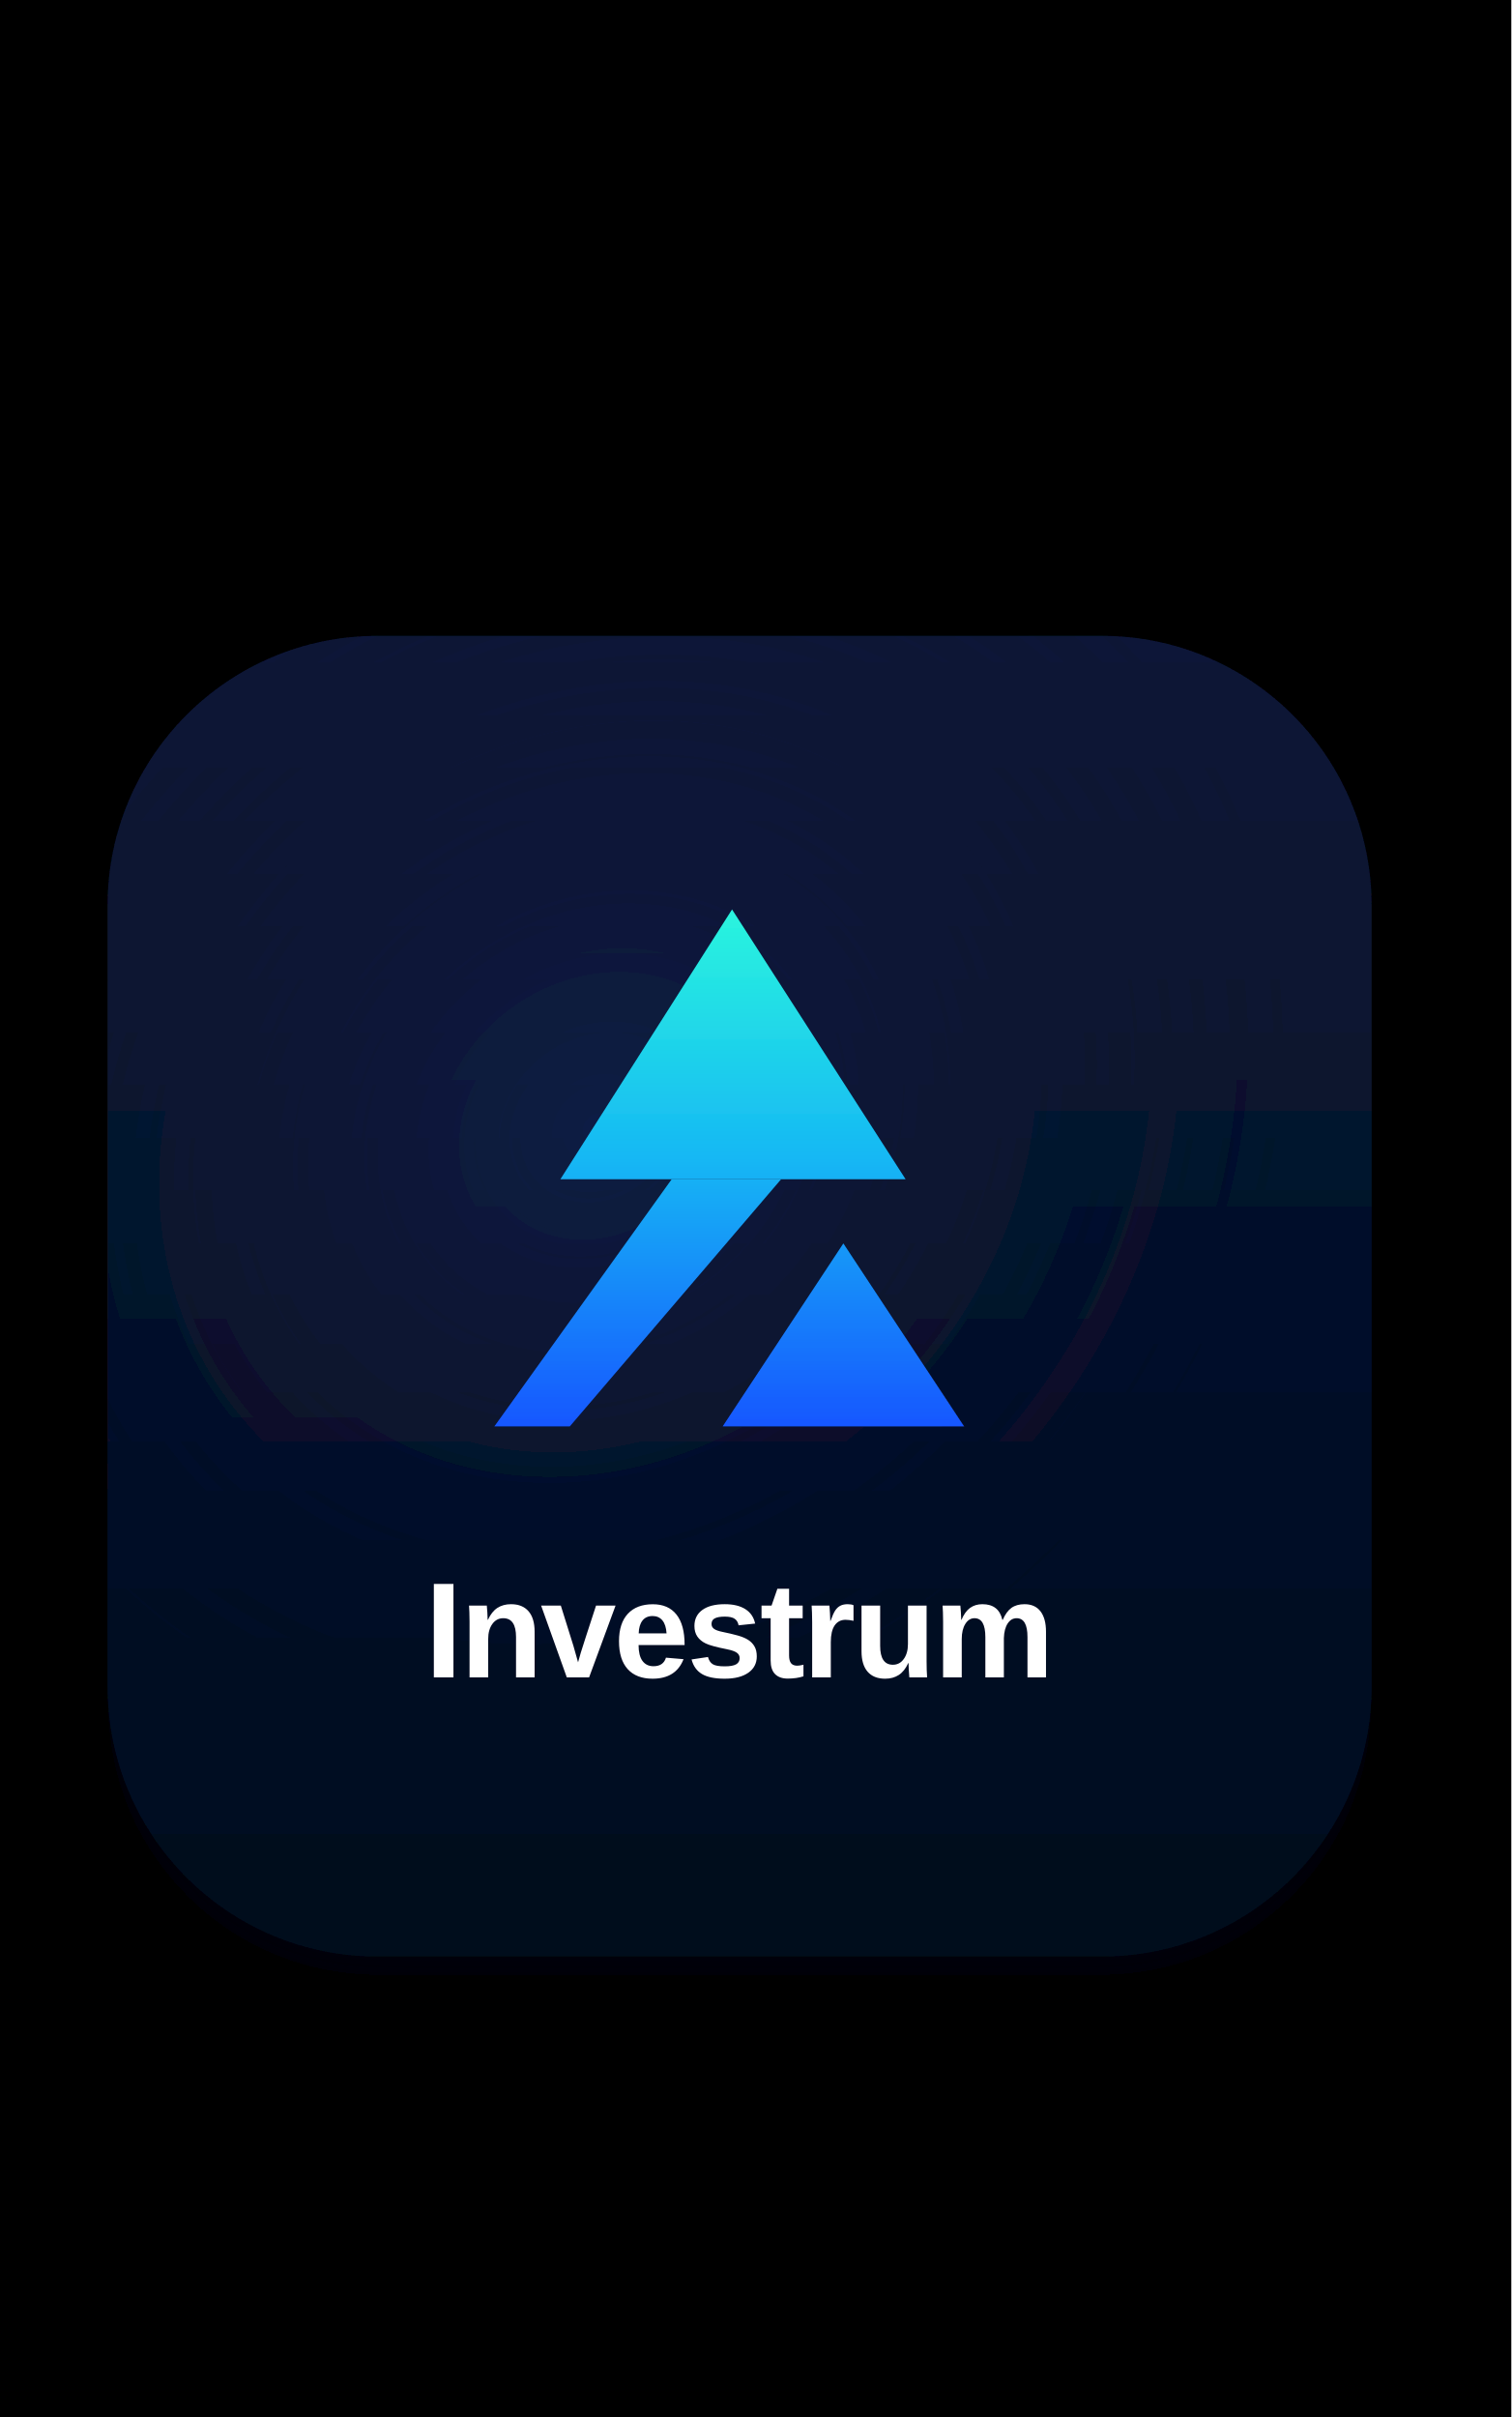
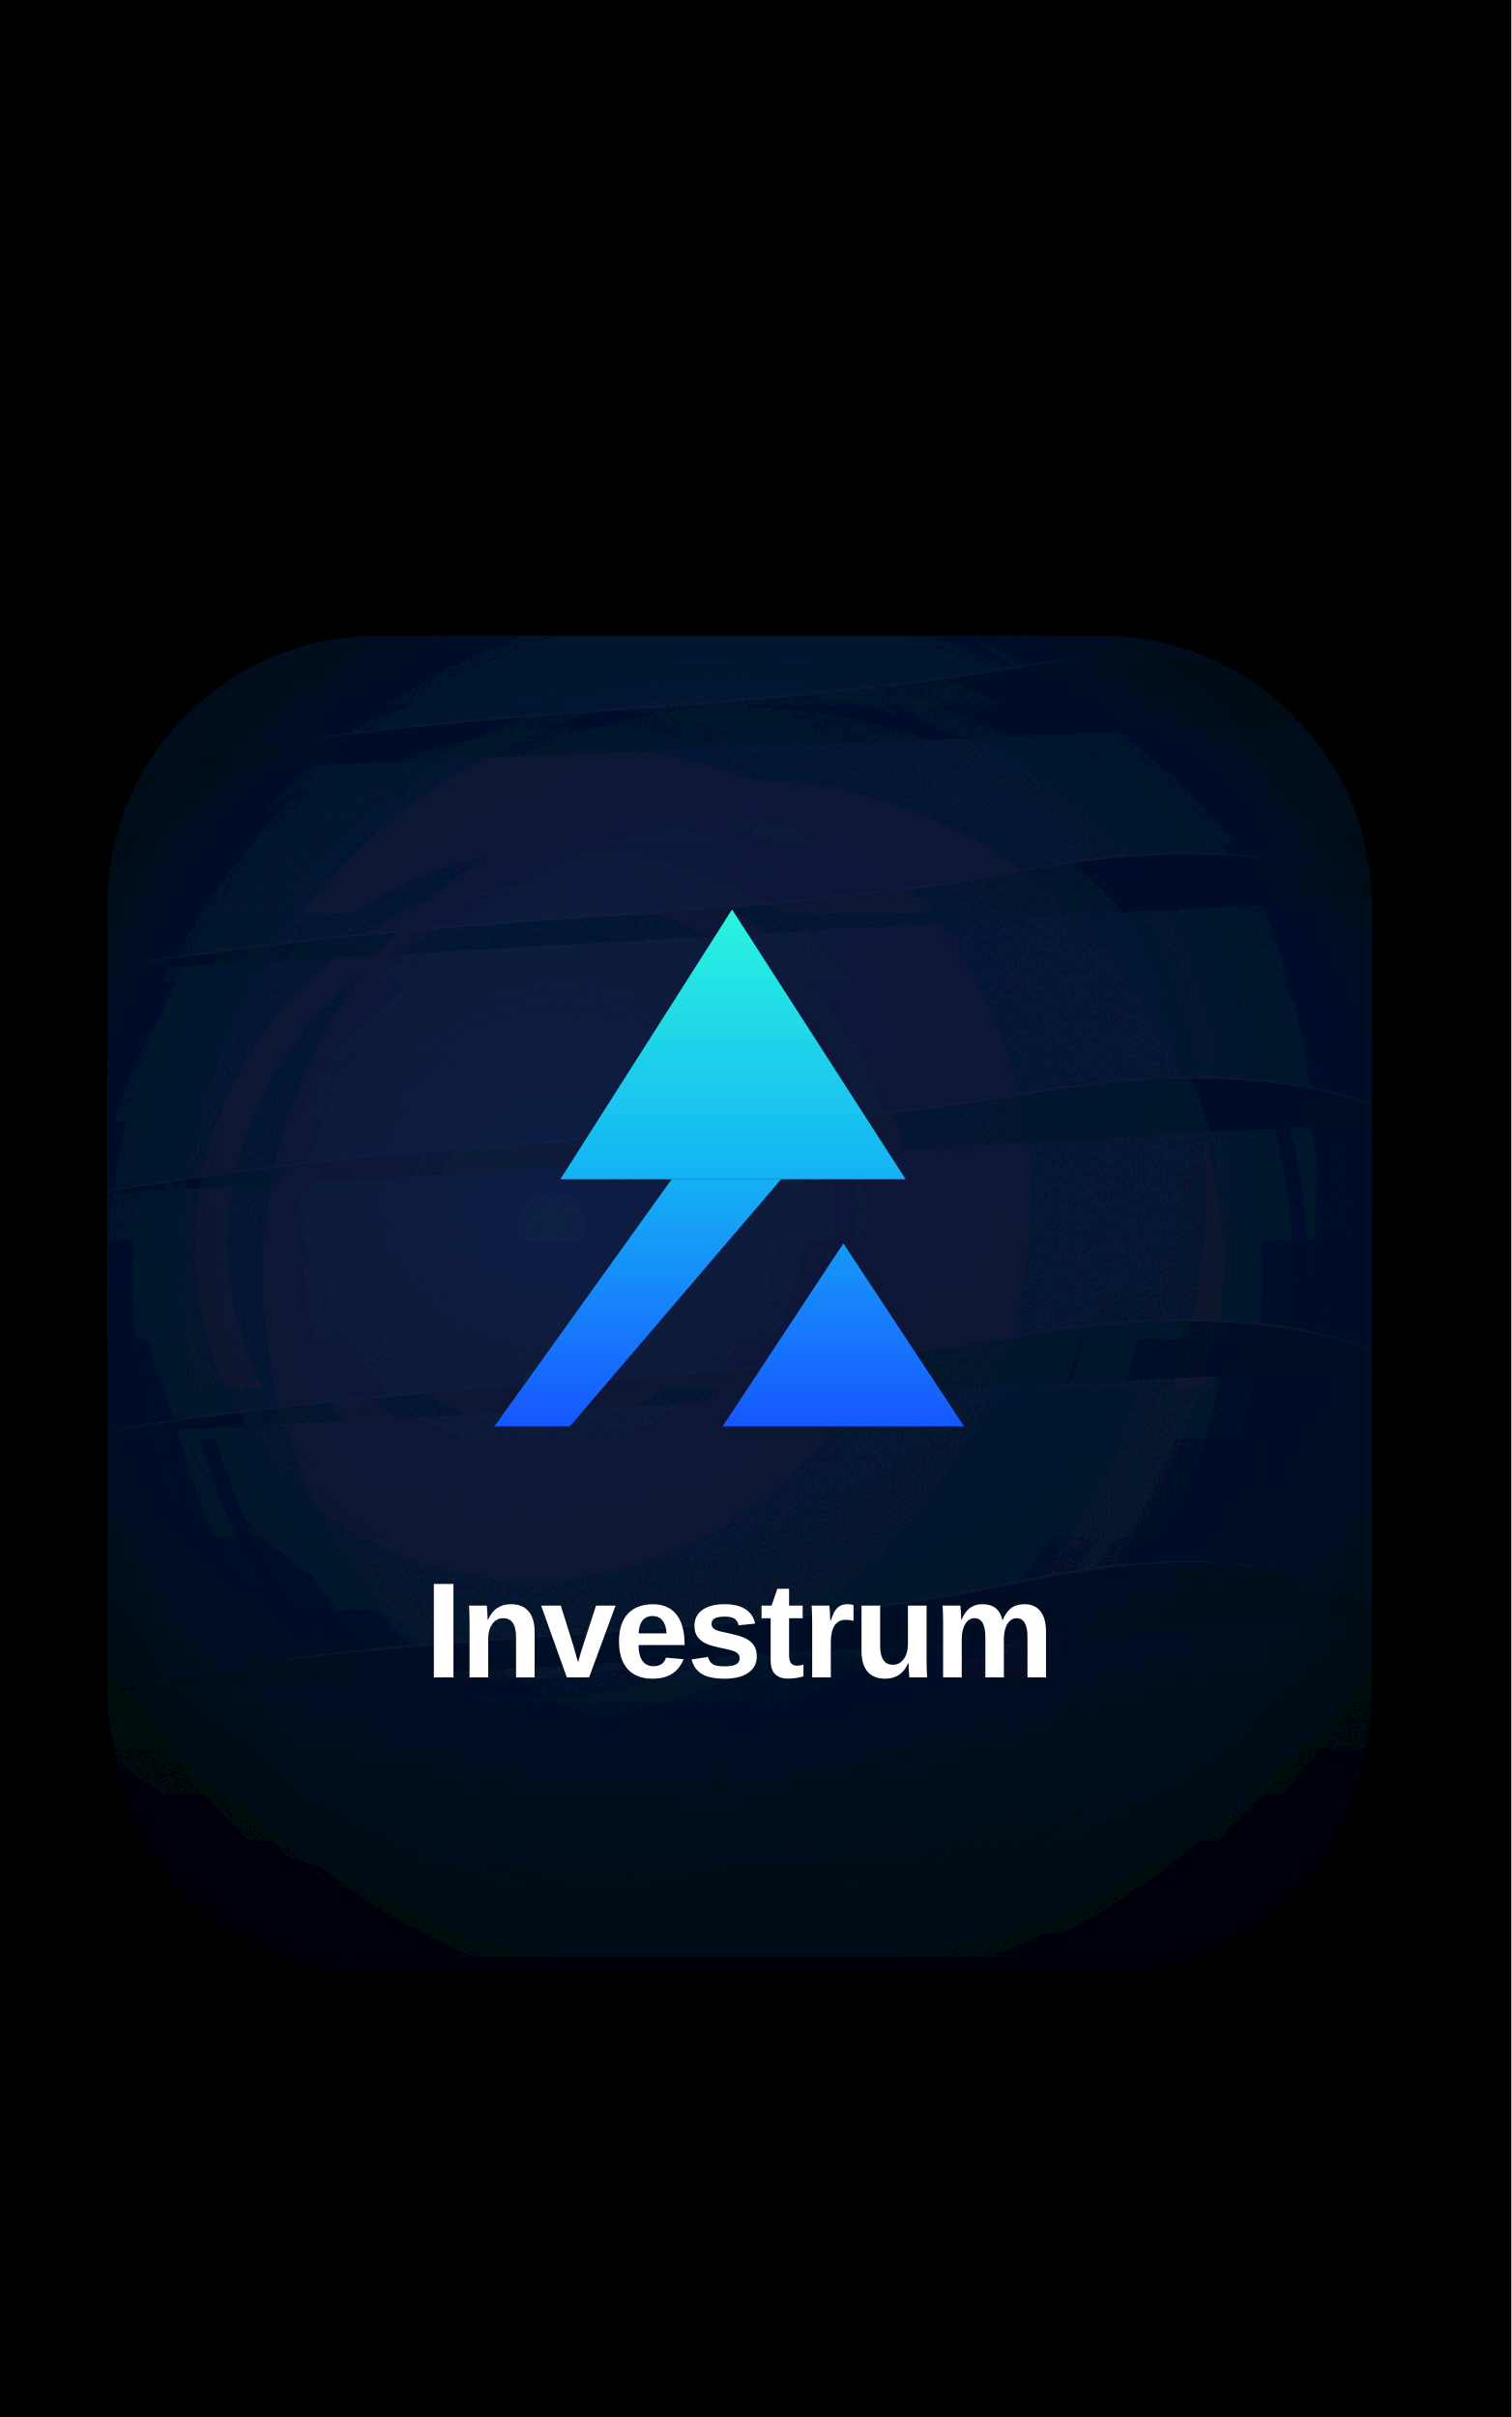
<svg xmlns="http://www.w3.org/2000/svg" viewBox="0 0 801 1281" role="img" aria-label="Investrum app icon">
  <defs>
+     <clipPath id="tile-clip">
+       <rect x="57" y="337" width="670" height="700" rx="143" />
+     </clipPath>
    <linearGradient id="icon-bg" x1="392" y1="337" x2="392" y2="1037" gradientUnits="userSpaceOnUse">
-       <stop offset="0" stop-color="#081637" />
-       <stop offset="0.48" stop-color="#06112B" />
-       <stop offset="1" stop-color="#040A1D" />
+       <stop offset="0" stop-color="#07193C" />
+       <stop offset="0.42" stop-color="#061532" />
+       <stop offset="0.72" stop-color="#051128" />
+       <stop offset="1" stop-color="#030916" />
    </linearGradient>
-     <radialGradient id="bg-glow" cx="0" cy="0" r="1" gradientUnits="userSpaceOnUse" gradientTransform="translate(316 598) rotate(55) scale(340 390)">
-       <stop offset="0" stop-color="#123064" stop-opacity="0.42" />
-       <stop offset="0.55" stop-color="#0B1B40" stop-opacity="0.18" />
+     <radialGradient id="bg-glow" cx="0" cy="0" r="1" gradientUnits="userSpaceOnUse" gradientTransform="translate(292 650) rotate(48) scale(430 455)">
+       <stop offset="0" stop-color="#123164" stop-opacity="0.45" />
+       <stop offset="0.48" stop-color="#0A224B" stop-opacity="0.2" />
      <stop offset="1" stop-color="#050B1E" stop-opacity="0" />
+     </radialGradient>
+     <radialGradient id="edge-shade" cx="0" cy="0" r="1" gradientUnits="userSpaceOnUse" gradientTransform="translate(394 677) scale(390 405)">
+       <stop offset="0.58" stop-color="#000000" stop-opacity="0" />
+       <stop offset="0.86" stop-color="#00040E" stop-opacity="0.28" />
+       <stop offset="1" stop-color="#000000" stop-opacity="0.54" />
    </radialGradient>
    <linearGradient id="mark" x1="385" y1="482" x2="385" y2="756" gradientUnits="userSpaceOnUse">
      <stop offset="0" stop-color="#2AF5DE" />
      <stop offset="0.48" stop-color="#16B8F4" />
      <stop offset="1" stop-color="#1757FF" />
    </linearGradient>
    <filter id="soft-shadow" x="-30%" y="-30%" width="160%" height="160%" color-interpolation-filters="sRGB">
      <feDropShadow dx="0" dy="10" stdDeviation="12" flood-color="#000514" flood-opacity="0.45" />
    </filter>
+     <filter id="bg-texture" x="57" y="337" width="670" height="700" filterUnits="userSpaceOnUse" color-interpolation-filters="sRGB">
+       <feTurbulence type="fractalNoise" baseFrequency="0.75 0.48" numOctaves="5" seed="37" result="noise" />
+       <feColorMatrix in="noise" type="matrix" values="0 0 0 0 0.025                              0 0 0 0 0.075                              0 0 0 0 0.16                              0 0 0 0.34 0" result="navy-noise" />
+     </filter>
  </defs>
  <rect width="801" height="1281" fill="#000000" />
  <g filter="url(#soft-shadow)">
-     <rect x="57" y="337" width="670" height="700" rx="143" fill="url(#icon-bg)" />
-     <rect x="57" y="337" width="670" height="700" rx="143" fill="url(#bg-glow)" />
+     <g clip-path="url(#tile-clip)">
+       <rect x="57" y="337" width="670" height="700" fill="url(#icon-bg)" />
+       <rect x="57" y="337" width="670" height="700" fill="url(#bg-glow)" />
+       <rect x="57" y="337" width="670" height="700" filter="url(#bg-texture)" opacity="0.52" />
+       <g opacity="0.12" stroke="#17305C" stroke-width="1">
+         <path d="M75 409 C229 371 379 382 548 352 C631 338 682 354 742 382" />
+         <path d="M48 515 C233 481 393 490 544 461 C626 445 695 452 751 475" />
+         <path d="M48 633 C222 601 381 607 547 579 C636 564 700 571 748 594" />
+         <path d="M49 760 C223 729 379 735 540 708 C632 692 698 700 749 724" />
+         <path d="M53 897 C216 859 381 873 542 838 C637 818 695 829 743 857" />
+       </g>
+       <rect x="57" y="337" width="670" height="700" fill="url(#edge-shade)" />
+     </g>
    <g fill="url(#mark)">
      <polygon points="388,482 480,625 297,625" />
      <polygon points="356,625 414,625 302,756 262,756" />
      <polygon points="447,659 511,756 383,756" />
    </g>
    <text x="392" y="889" text-anchor="middle" font-family="-apple-system, BlinkMacSystemFont, 'SF Pro Display', 'Helvetica Neue', Arial, sans-serif" font-size="72" font-weight="700" letter-spacing="-1.3" fill="#FFFFFF">Investrum</text>
  </g>
</svg>
